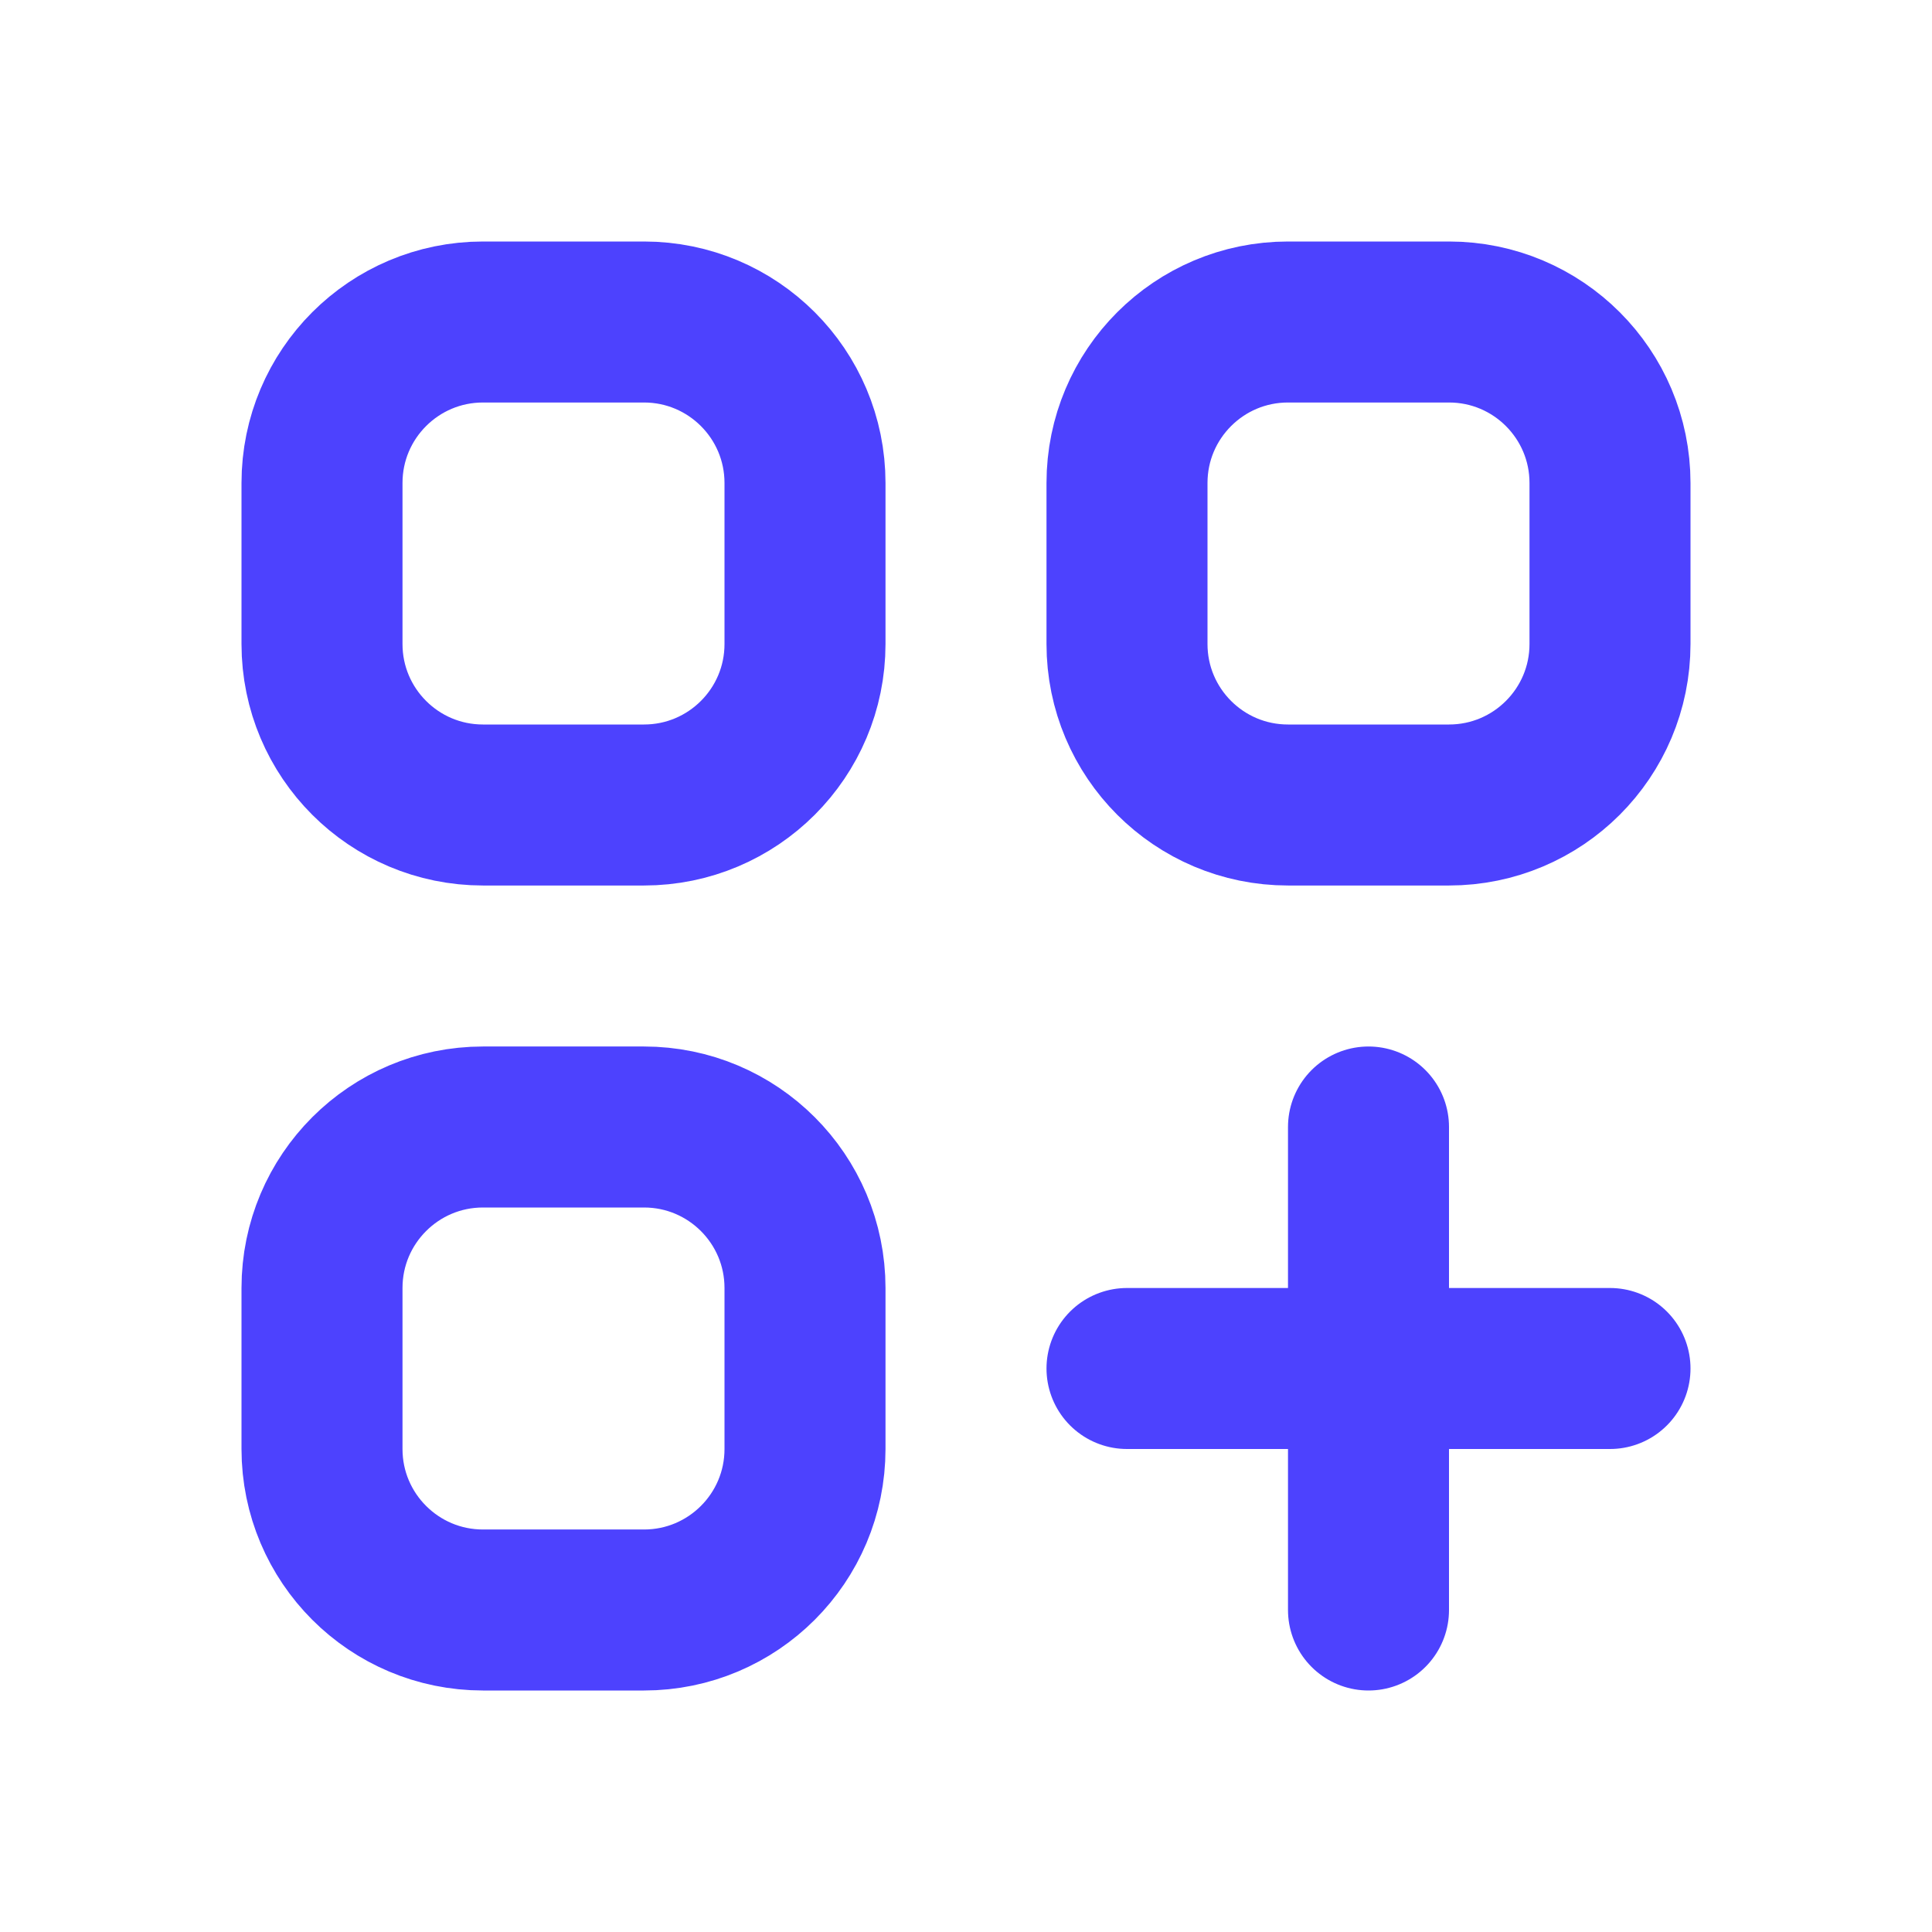
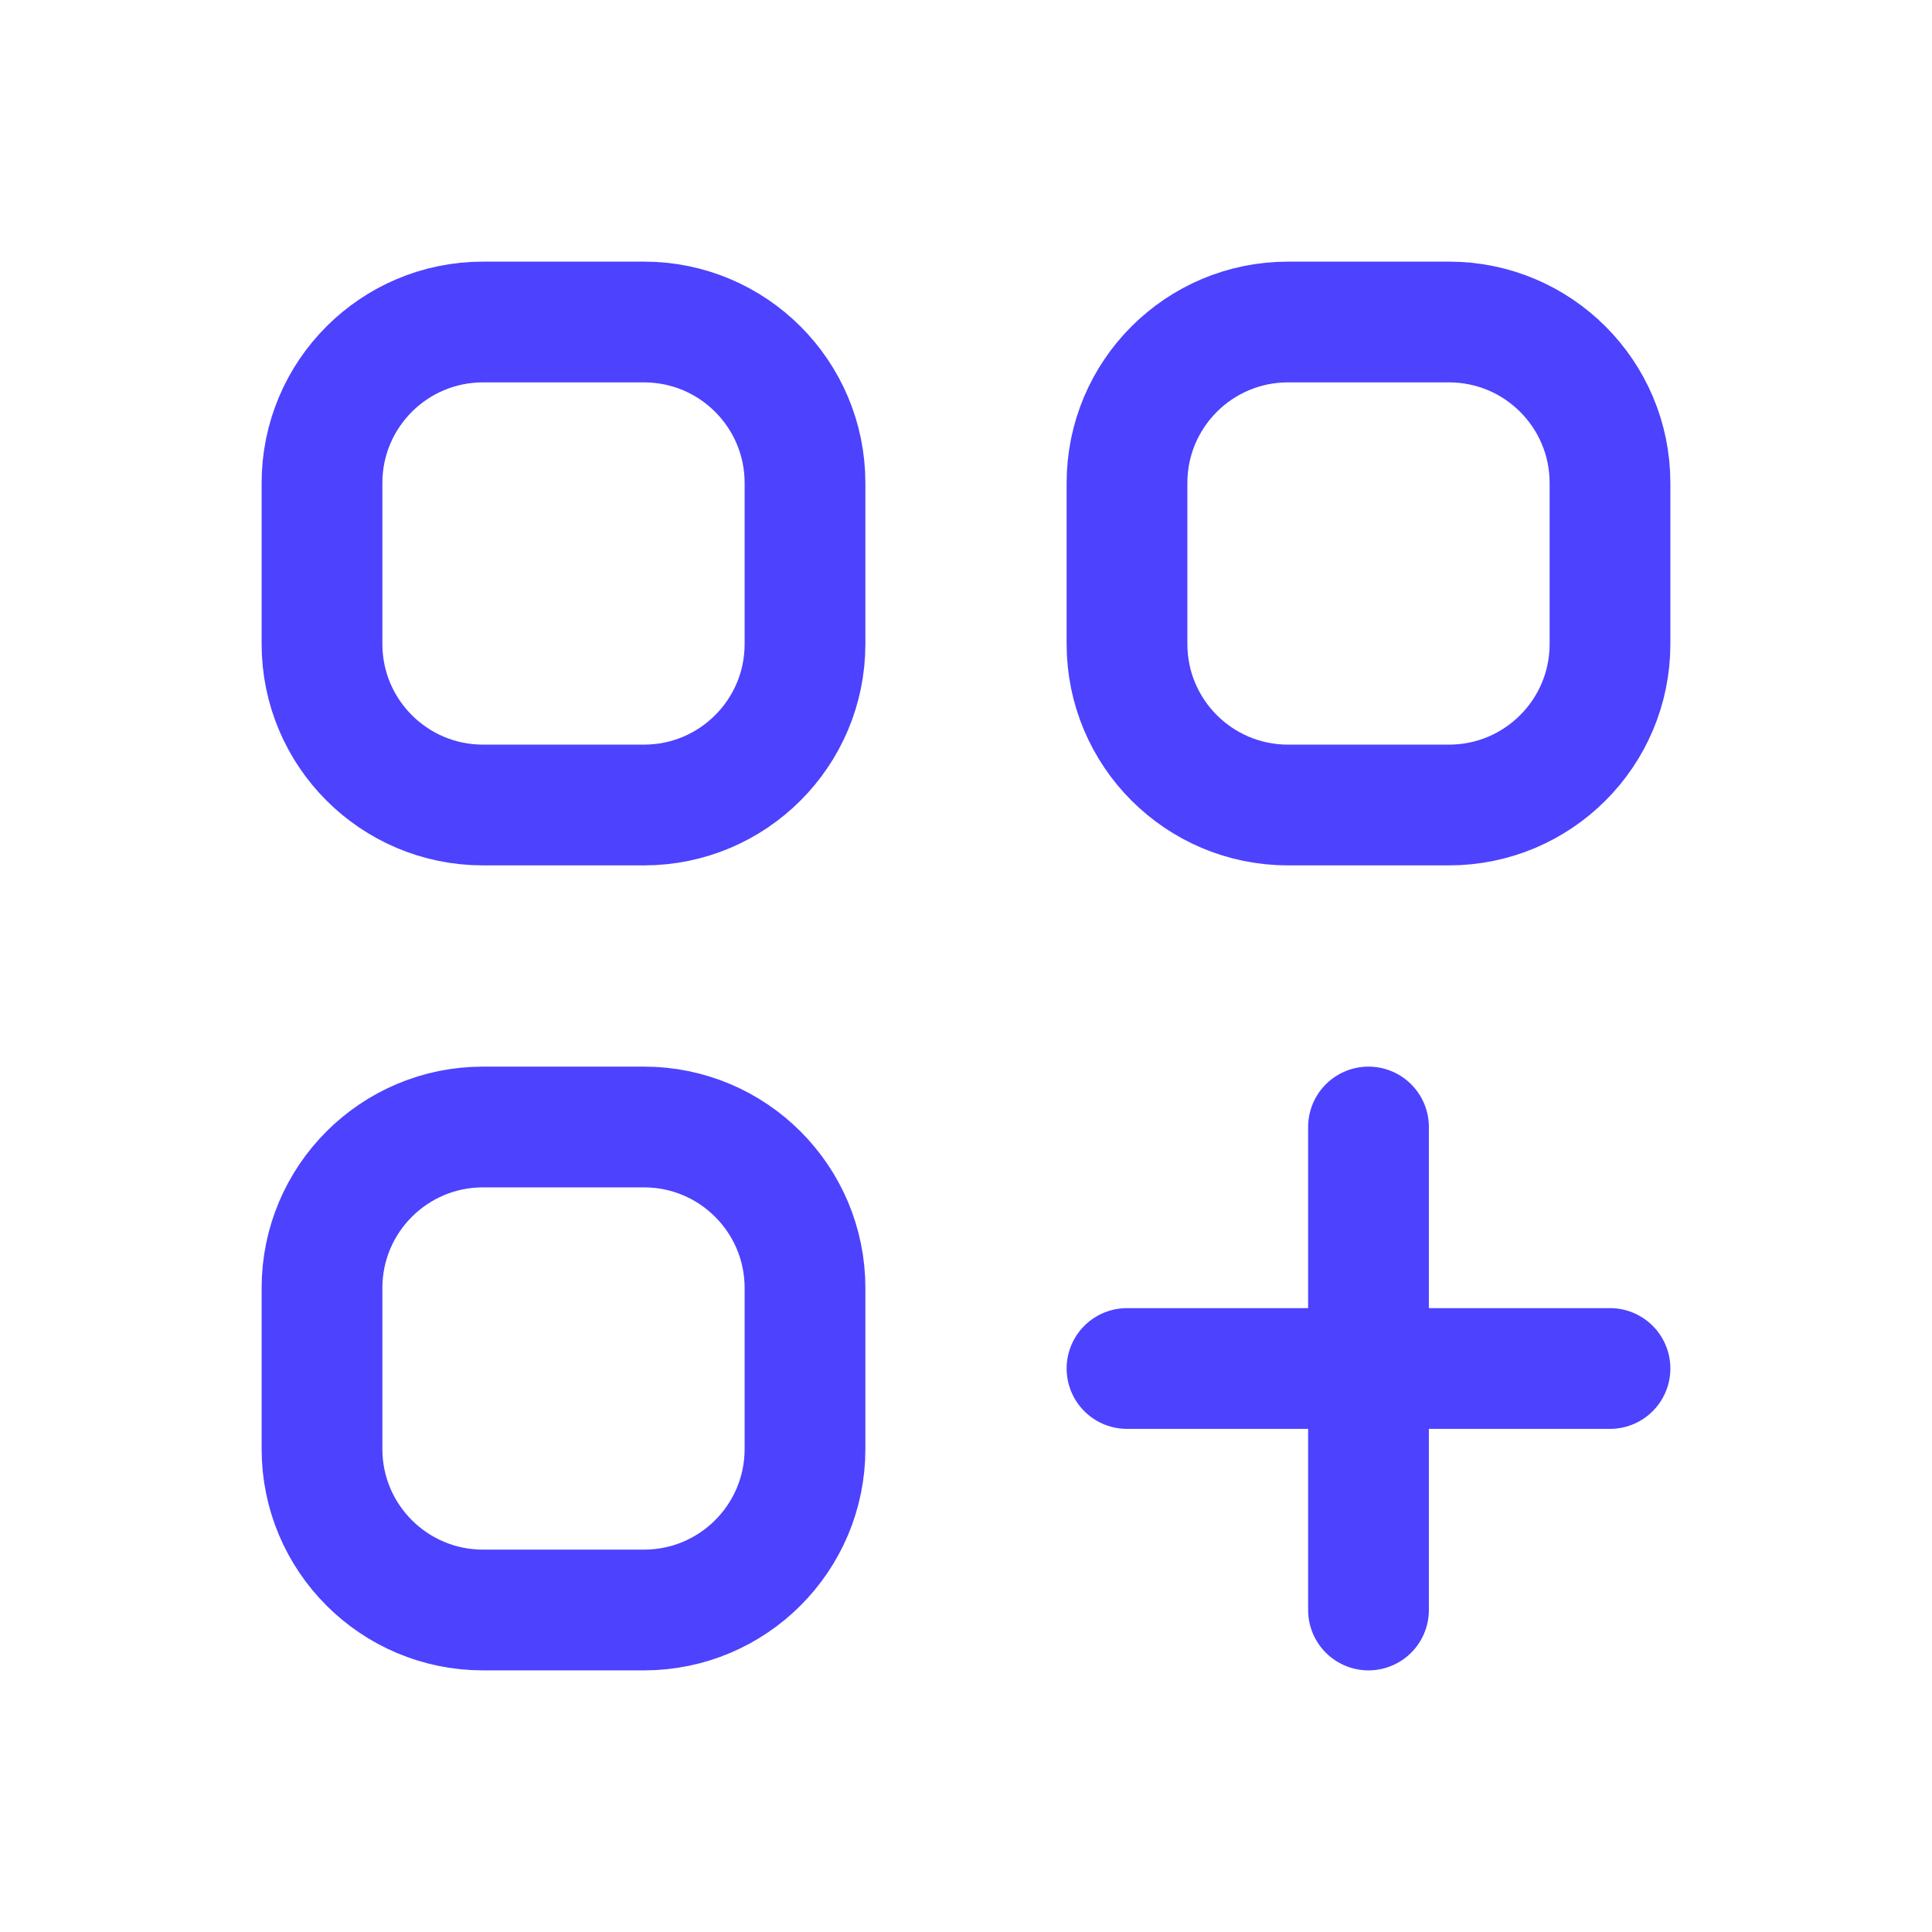
<svg xmlns="http://www.w3.org/2000/svg" class="h-6 w-6" fill="none" viewBox="0 0 24 24" stroke="#4d42fe">
-   <path stroke-linecap="round" stroke-linejoin="round" stroke-width="2" d="M17 14v6m-3-3h6M6 10h2a2 2 0 002-2V6a2 2 0 00-2-2H6a2 2 0 00-2 2v2a2 2 0 002 2zm10 0h2a2 2 0 002-2V6a2 2 0 00-2-2h-2a2 2 0 00-2 2v2a2 2 0 002 2zM6 20h2a2 2 0 002-2v-2a2 2 0 00-2-2H6a2 2 0 00-2 2v2a2 2 0 002 2z" />
+   <path stroke-linecap="round" stroke-linejoin="round" stroke-width="1.5" d="M17 14v6m-3-3h6M6 10h2a2 2 0 002-2V6a2 2 0 00-2-2H6a2 2 0 00-2 2v2a2 2 0 002 2zm10 0h2a2 2 0 002-2V6a2 2 0 00-2-2h-2a2 2 0 00-2 2v2a2 2 0 002 2zM6 20h2a2 2 0 002-2v-2a2 2 0 00-2-2H6a2 2 0 00-2 2v2a2 2 0 002 2z" />
</svg>
